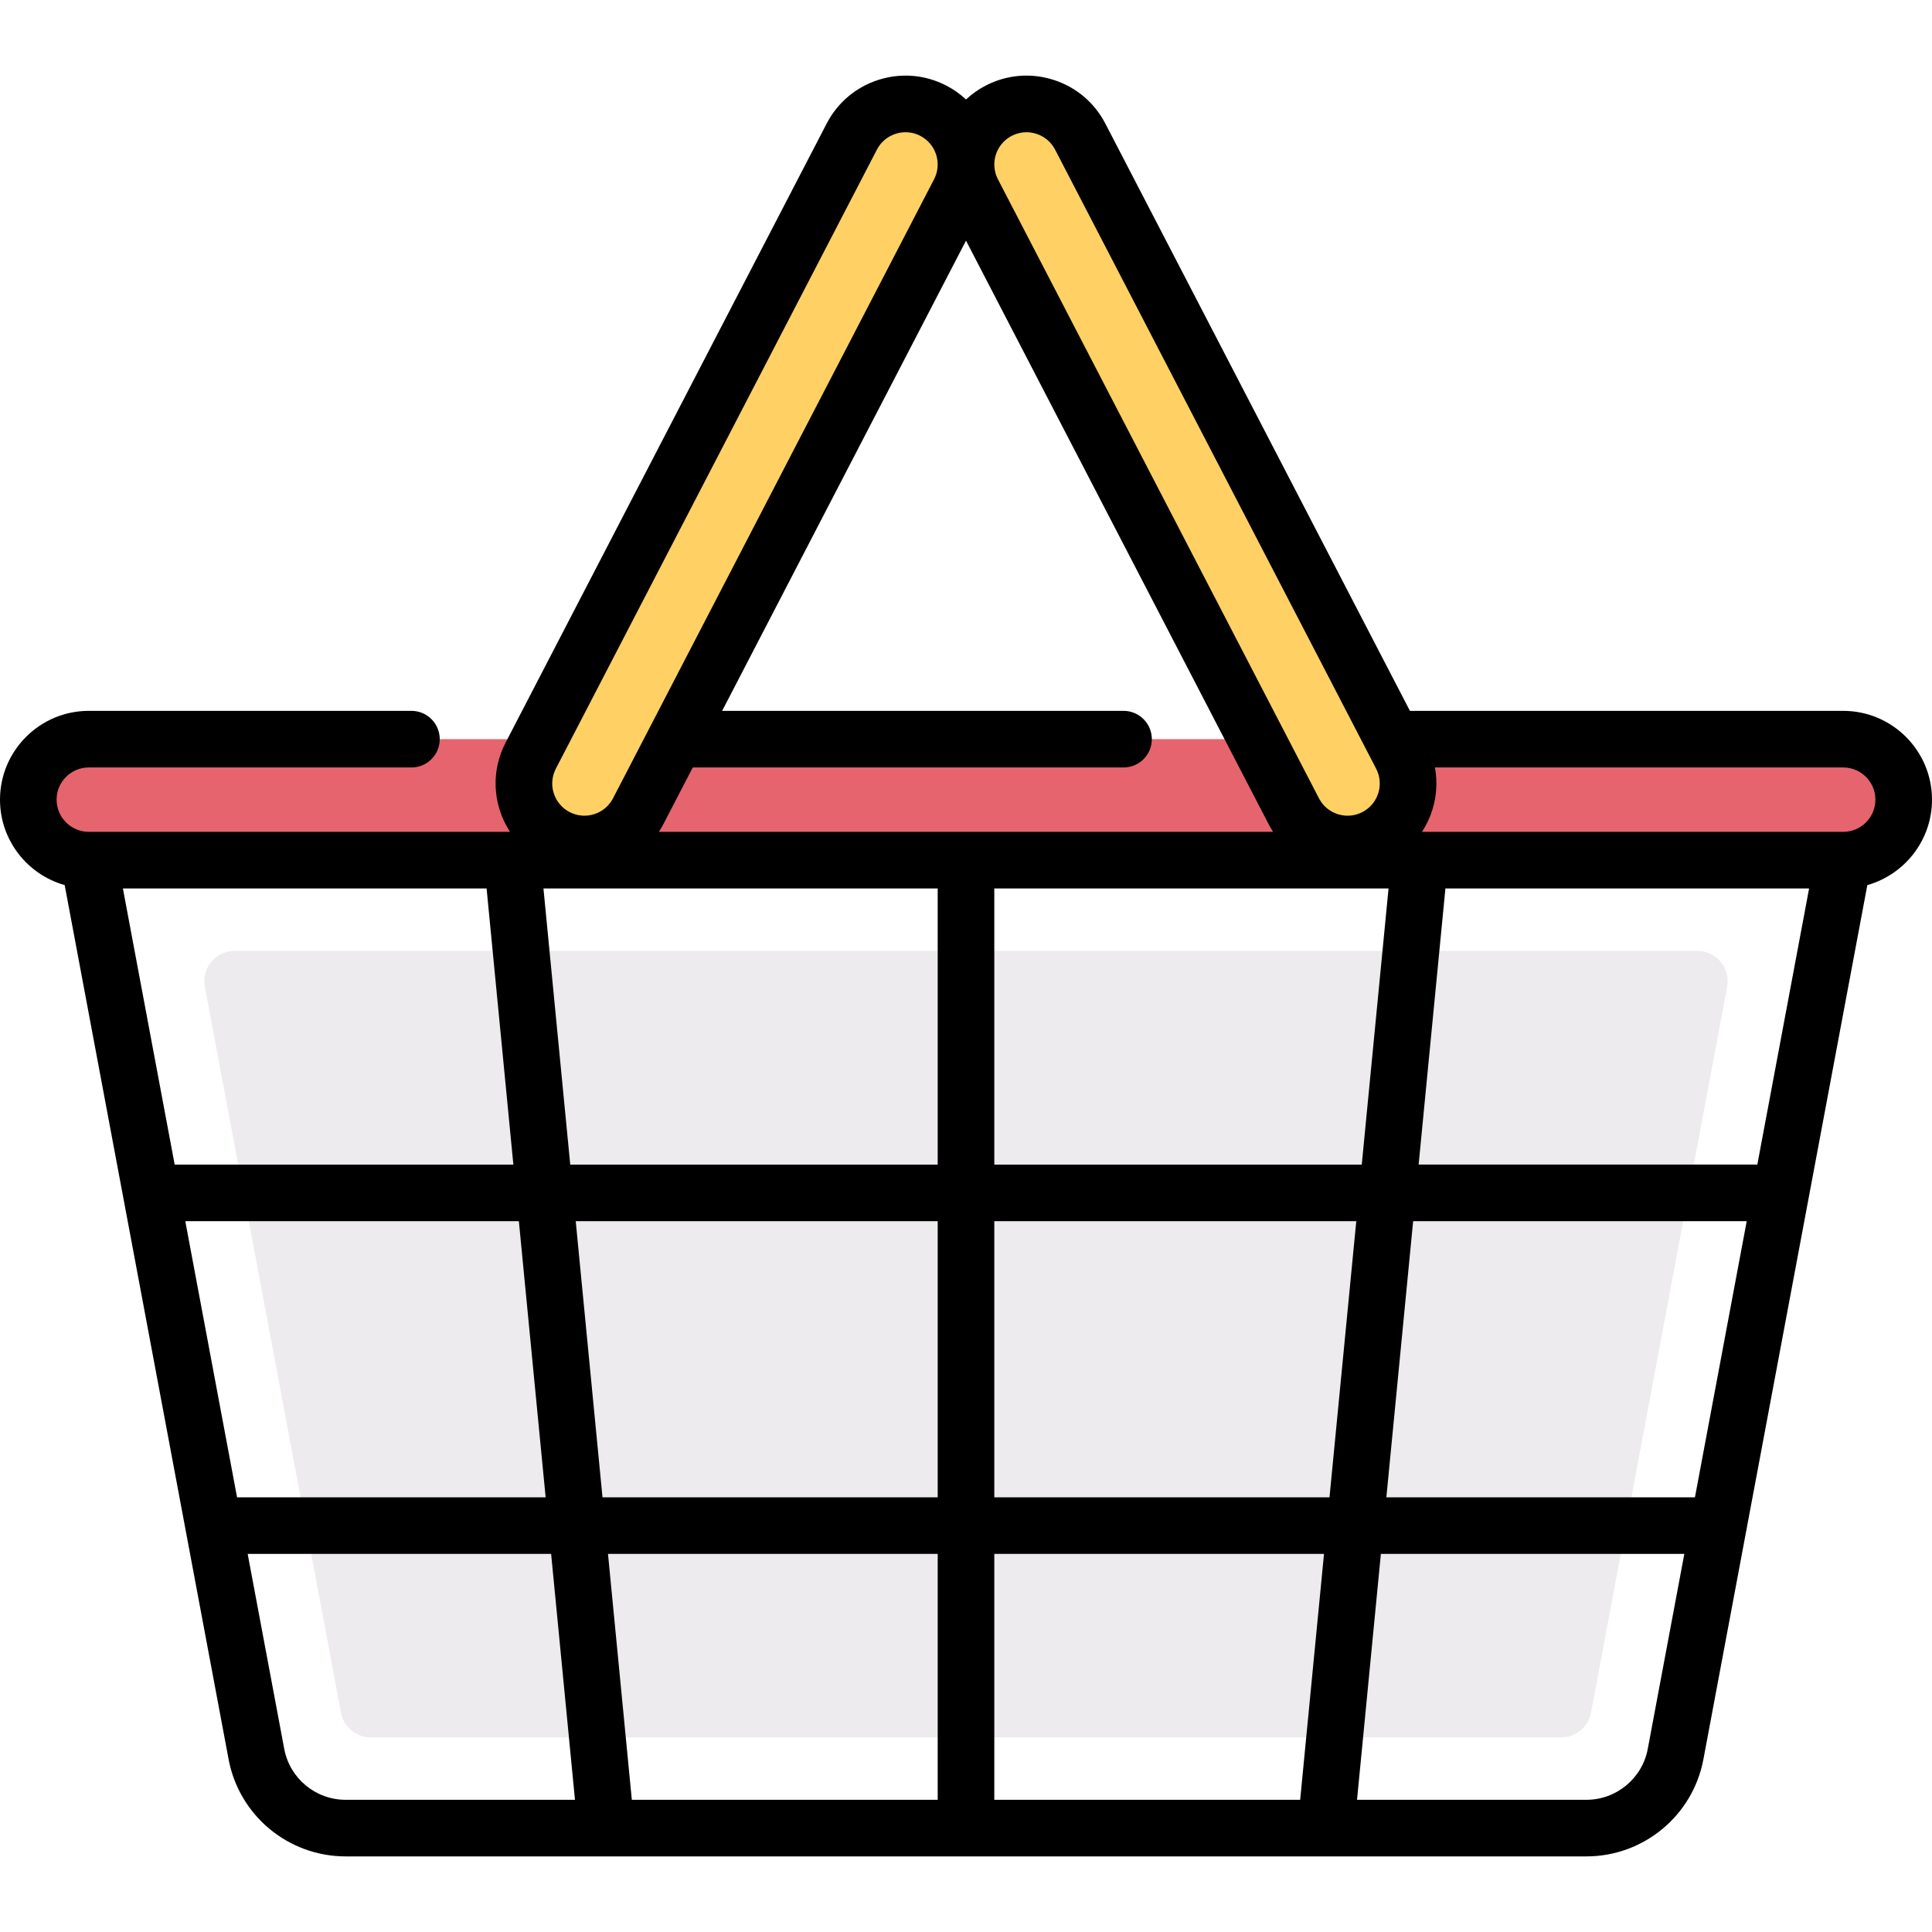
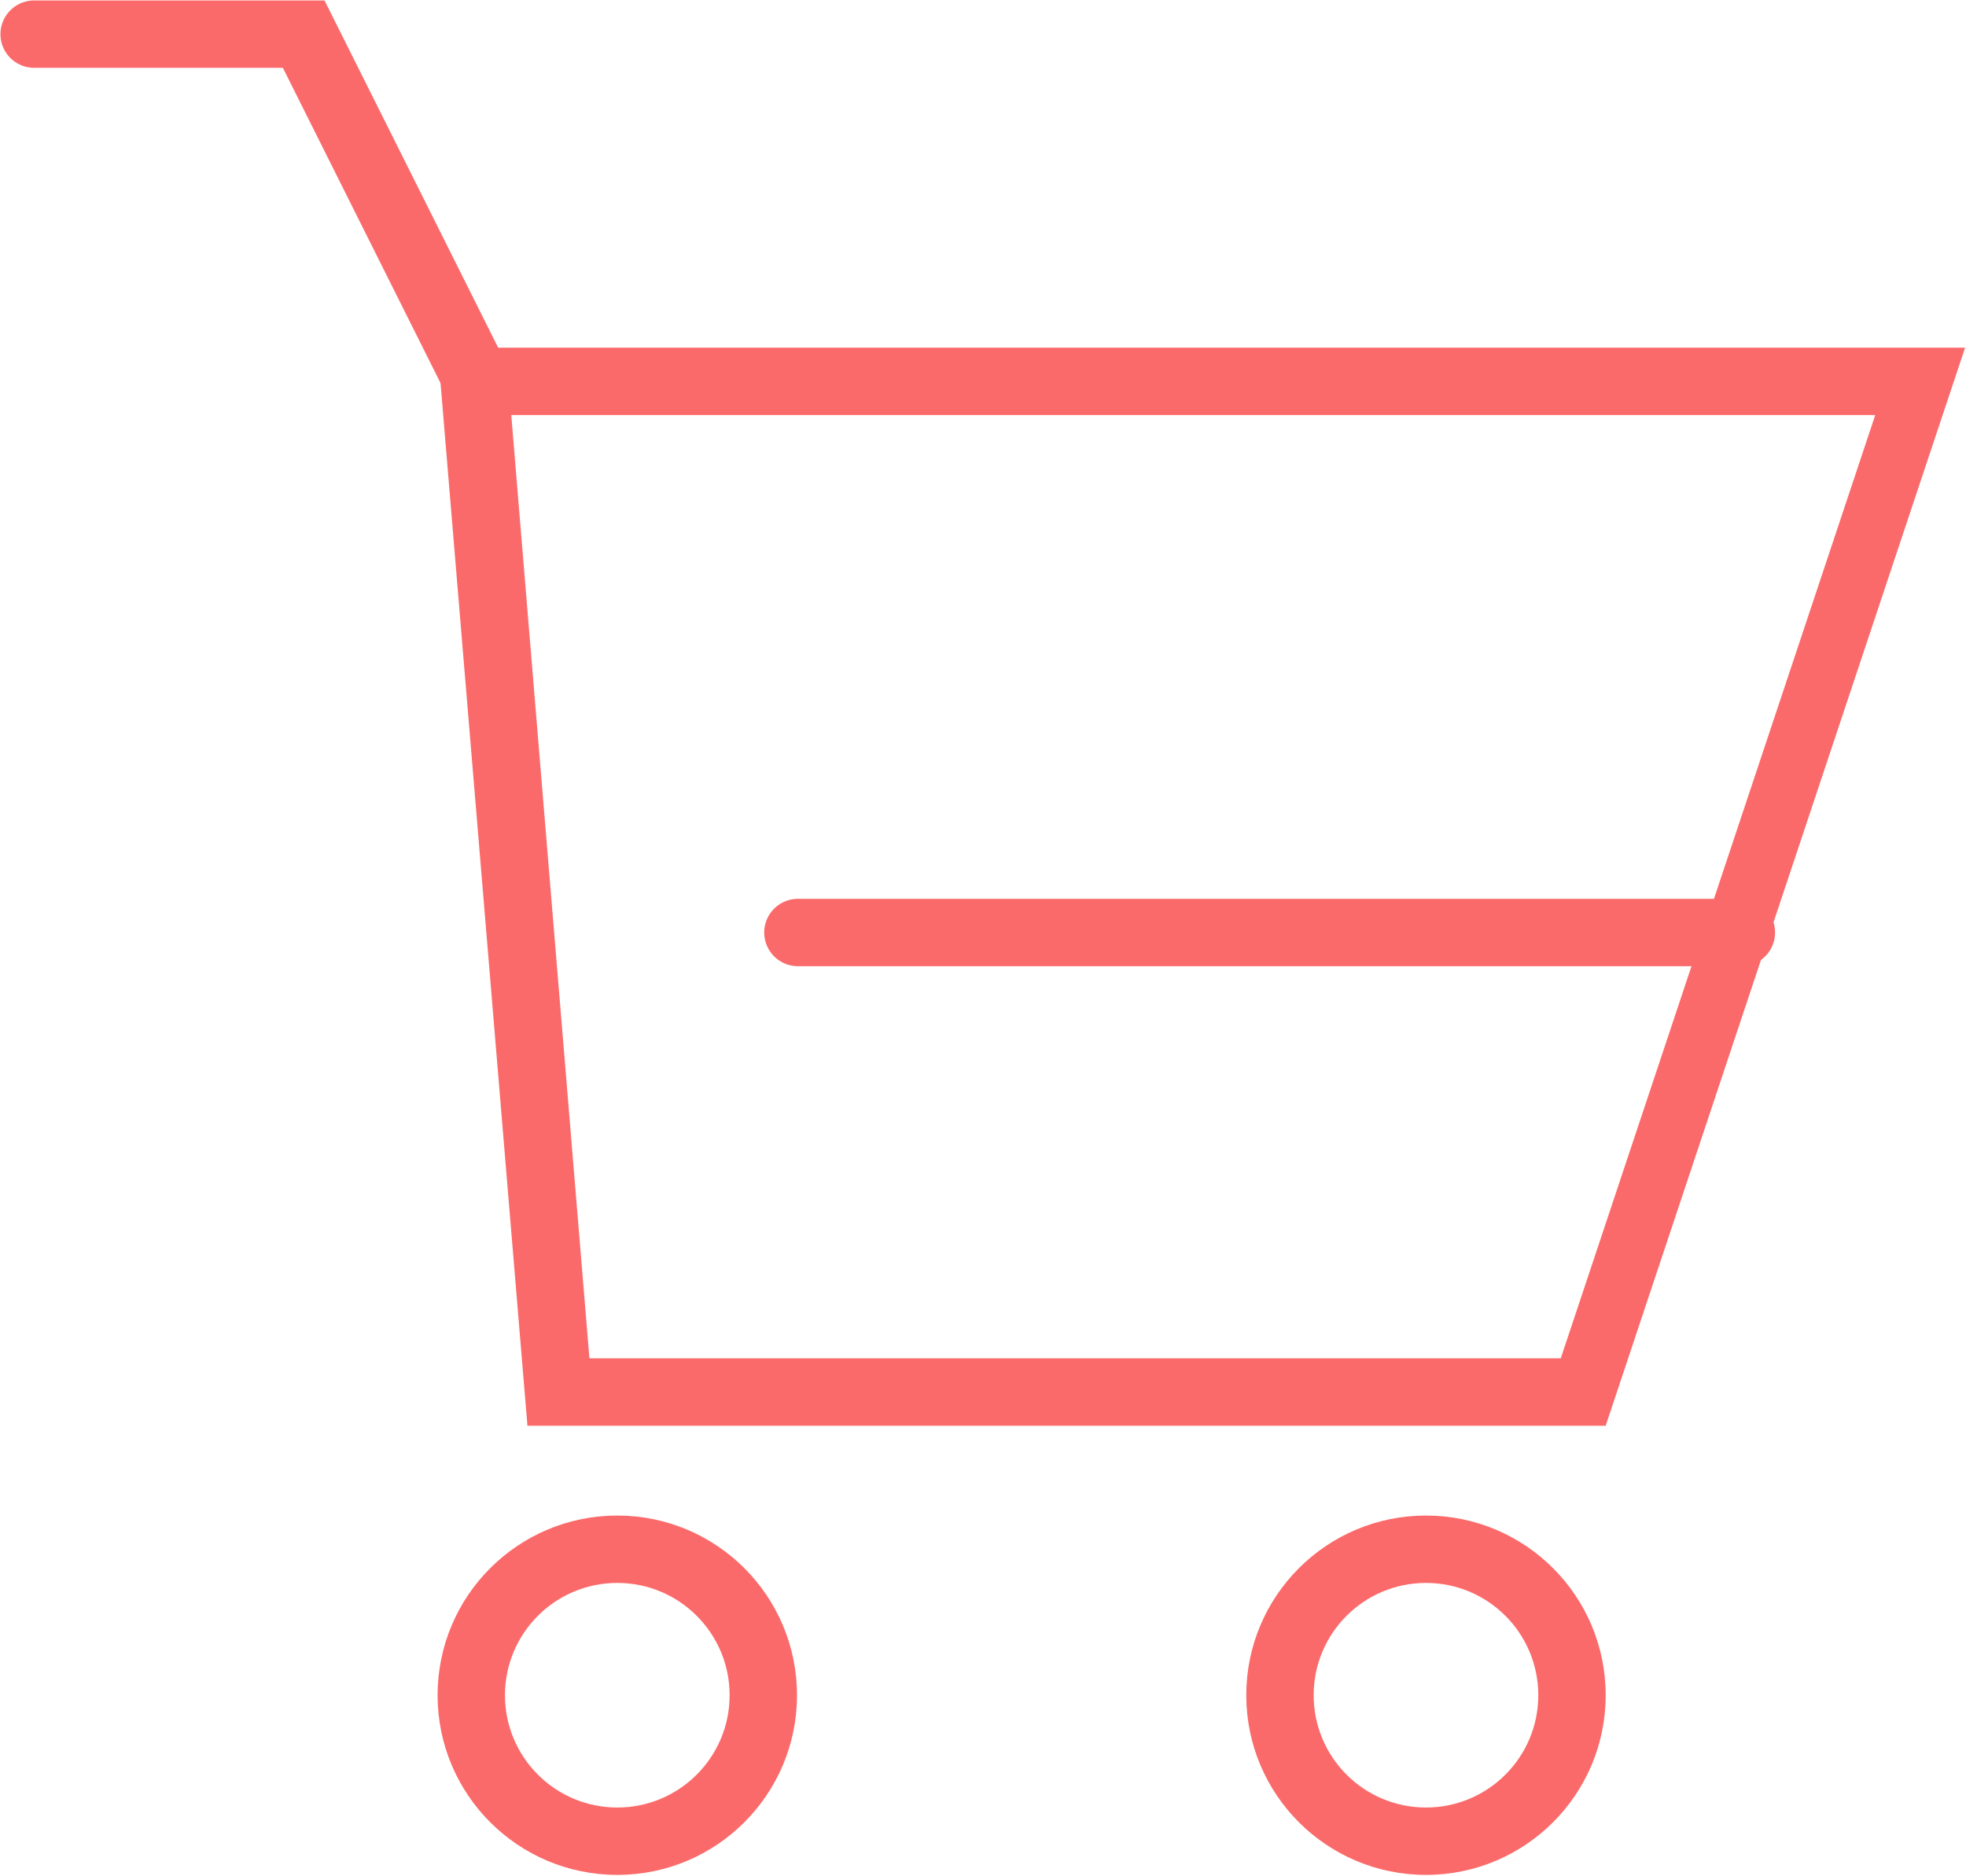
- <svg xmlns="http://www.w3.org/2000/svg" version="1.1" id="Capa_1" x="0px" y="0px" viewBox="0 0 512 512" style="enable-background:new 0 0 512 512;" xml:space="preserve">
-   <path style="fill:#E6646E;" d="M488.468,227.949H23.532c-8.854,0-16.032-7.178-16.032-16.032l0,0  c0-8.854,7.178-16.032,16.032-16.032h464.935c8.854,0,16.032,7.178,16.032,16.032l0,0  C504.5,220.771,497.322,227.949,488.468,227.949z" />
-   <g>
-     <path style="fill:#FFD164;" d="M147.501,221.866L147.501,221.866c-7.86-4.076-10.927-13.753-6.851-21.613l85.082-164.052   c4.076-7.86,13.753-10.927,21.613-6.851l0,0c7.86,4.076,10.927,13.753,6.851,21.613l-85.082,164.052   C165.038,222.875,155.361,225.942,147.501,221.866z" />
-     <path style="fill:#FFD164;" d="M264.655,29.349L264.655,29.349c-7.86,4.077-10.927,13.753-6.851,21.613l85.082,164.052   c4.077,7.86,13.753,10.927,21.613,6.851l0,0c7.86-4.076,10.927-13.753,6.851-21.613L286.268,36.2   C282.191,28.34,272.515,25.272,264.655,29.349z" />
-   </g>
-   <path style="fill:#EDEBED;" d="M54.289,261.491l36.073,192.387c0.711,3.791,4.021,6.539,7.879,6.539h315.52  c3.857,0,7.168-2.747,7.879-6.539l36.073-192.387c0.925-4.933-2.86-9.493-7.879-9.493H62.167  C57.148,251.997,53.364,256.557,54.289,261.491z" />
-   <path d="M512,211.916c0-12.976-10.557-23.532-23.532-23.532H373.643L292.925,32.747c-2.894-5.58-7.787-9.699-13.779-11.599  c-5.993-1.9-12.365-1.352-17.945,1.542l0,0c-1.94,1.006-3.676,2.25-5.201,3.673c-1.526-1.422-3.262-2.667-5.202-3.673  c-5.579-2.894-11.953-3.441-17.945-1.542s-10.885,6.019-13.779,11.599l-85.082,164.052c-2.894,5.58-3.442,11.953-1.542,17.945  c0.648,2.045,1.574,3.951,2.71,5.704H23.532c-4.705,0-8.532-3.827-8.532-8.532c0-4.704,3.828-8.532,8.532-8.532h85.505  c4.142,0,7.5-3.357,7.5-7.5c0-4.142-3.358-7.5-7.5-7.5H23.532C10.557,188.384,0,198.941,0,211.916  c0,10.761,7.262,19.851,17.141,22.643l43.439,231.67c2.795,14.912,15.836,25.735,31.008,25.735h328.825  c15.172,0,28.212-10.823,31.008-25.735l43.439-231.671C504.738,231.767,512,222.677,512,211.916z M465.71,308.626h-89.757  l7.097-73.178h96.381L465.71,308.626z M449.177,396.804h-81.776l7.097-73.177h88.4L449.177,396.804z M263.5,476.965v-65.162h87.376  l-6.319,65.162H263.5z M167.443,476.965l-6.319-65.162H248.5v65.162H167.443z M49.103,323.626h88.4l7.097,73.177H62.823  L49.103,323.626z M128.951,235.449l7.097,73.178H46.29l-13.721-73.178H128.951z M248.5,235.449v73.178h-97.382l-7.097-73.178H248.5z   M367.979,235.449l-7.097,73.178H263.5v-73.178H367.979z M152.572,323.626H248.5v73.177h-88.831L152.572,323.626z M263.5,396.804  v-73.177h95.928l-7.097,73.177H263.5z M268.107,36.007c2.023-1.049,4.334-1.248,6.506-0.559c2.172,0.688,3.947,2.182,4.996,4.205  l85.082,164.053c1.049,2.023,1.248,4.334,0.559,6.506c-0.688,2.173-2.182,3.947-4.206,4.996c-2.022,1.05-4.333,1.248-6.506,0.56  s-3.947-2.182-4.996-4.205L264.461,47.509C262.295,43.333,263.931,38.173,268.107,36.007z M147.308,203.705l85.083-164.053  c1.049-2.023,2.823-3.517,4.996-4.205c0.85-0.27,1.721-0.403,2.588-0.403c1.349,0,2.687,0.324,3.918,0.962  c4.176,2.167,5.812,7.326,3.646,11.502l-85.083,164.053c-1.049,2.023-2.823,3.517-4.996,4.205c-2.171,0.688-4.482,0.49-6.506-0.56  l0,0c-2.023-1.049-3.517-2.823-4.205-4.996C146.06,208.039,146.259,205.729,147.308,203.705z M175.772,218.468l7.823-15.083H297.75  c4.142,0,7.5-3.357,7.5-7.5c0-4.142-3.358-7.5-7.5-7.5H191.374L256,63.775l80.228,154.692c0.354,0.684,0.74,1.344,1.153,1.981  H174.619C175.032,219.811,175.418,219.151,175.772,218.468z M75.323,463.466l-9.687-51.663h80.418l6.32,65.162H91.587  C83.629,476.965,76.789,471.288,75.323,463.466z M436.677,463.466c-1.466,7.822-8.307,13.499-16.265,13.499h-60.786l6.32-65.162  h80.418L436.677,463.466z M488.468,220.449h-0.122c-0.005,0-0.009,0-0.014,0H376.84c1.136-1.753,2.061-3.659,2.71-5.704  c1.183-3.733,1.416-7.615,0.724-11.36h108.194c4.705,0,8.532,3.828,8.532,8.532S493.172,220.449,488.468,220.449z" />
-   <g>
- </g>
-   <g>
- </g>
-   <g>
- </g>
-   <g>
- </g>
-   <g>
- </g>
-   <g>
- </g>
-   <g>
- </g>
-   <g>
- </g>
-   <g>
- </g>
-   <g>
- </g>
-   <g>
- </g>
-   <g>
- </g>
-   <g>
- </g>
-   <g>
- </g>
-   <g>
- </g>
+ <svg xmlns="http://www.w3.org/2000/svg" id="Ebene_1" data-name="Ebene 1" viewBox="0 0 21.88 20.88">
+   <defs>
+     <style>.cls-1{fill:#fb6a6a;}.cls-2{fill:none;stroke:#fb6a6a;stroke-linecap:round;stroke-miterlimit:10;stroke-width:0.75px;}</style>
+   </defs>
+   <path class="cls-1" d="M22,6.75l-3.5,10.5H7.69L6.82,6.75H22M23,6H6L7,18H19L23,6Z" transform="translate(-1.13 -2.13)" />
+   <polyline class="cls-2" points="5.38 4.38 3.38 0.38 0.38 0.38" />
+   <line class="cls-2" x1="8.88" y1="10.38" x2="19.38" y2="10.38" />
+   <path class="cls-1" d="M8,19.75A1.25,1.25,0,1,1,6.75,21,1.25,1.25,0,0,1,8,19.75M8,19a2,2,0,1,0,2,2,2,2,0,0,0-2-2Z" transform="translate(-1.13 -2.13)" />
+   <path class="cls-1" d="M17,19.75A1.25,1.25,0,1,1,15.75,21,1.25,1.25,0,0,1,17,19.75M17,19a2,2,0,1,0,2,2,2,2,0,0,0-2-2Z" transform="translate(-1.13 -2.13)" />
</svg>
